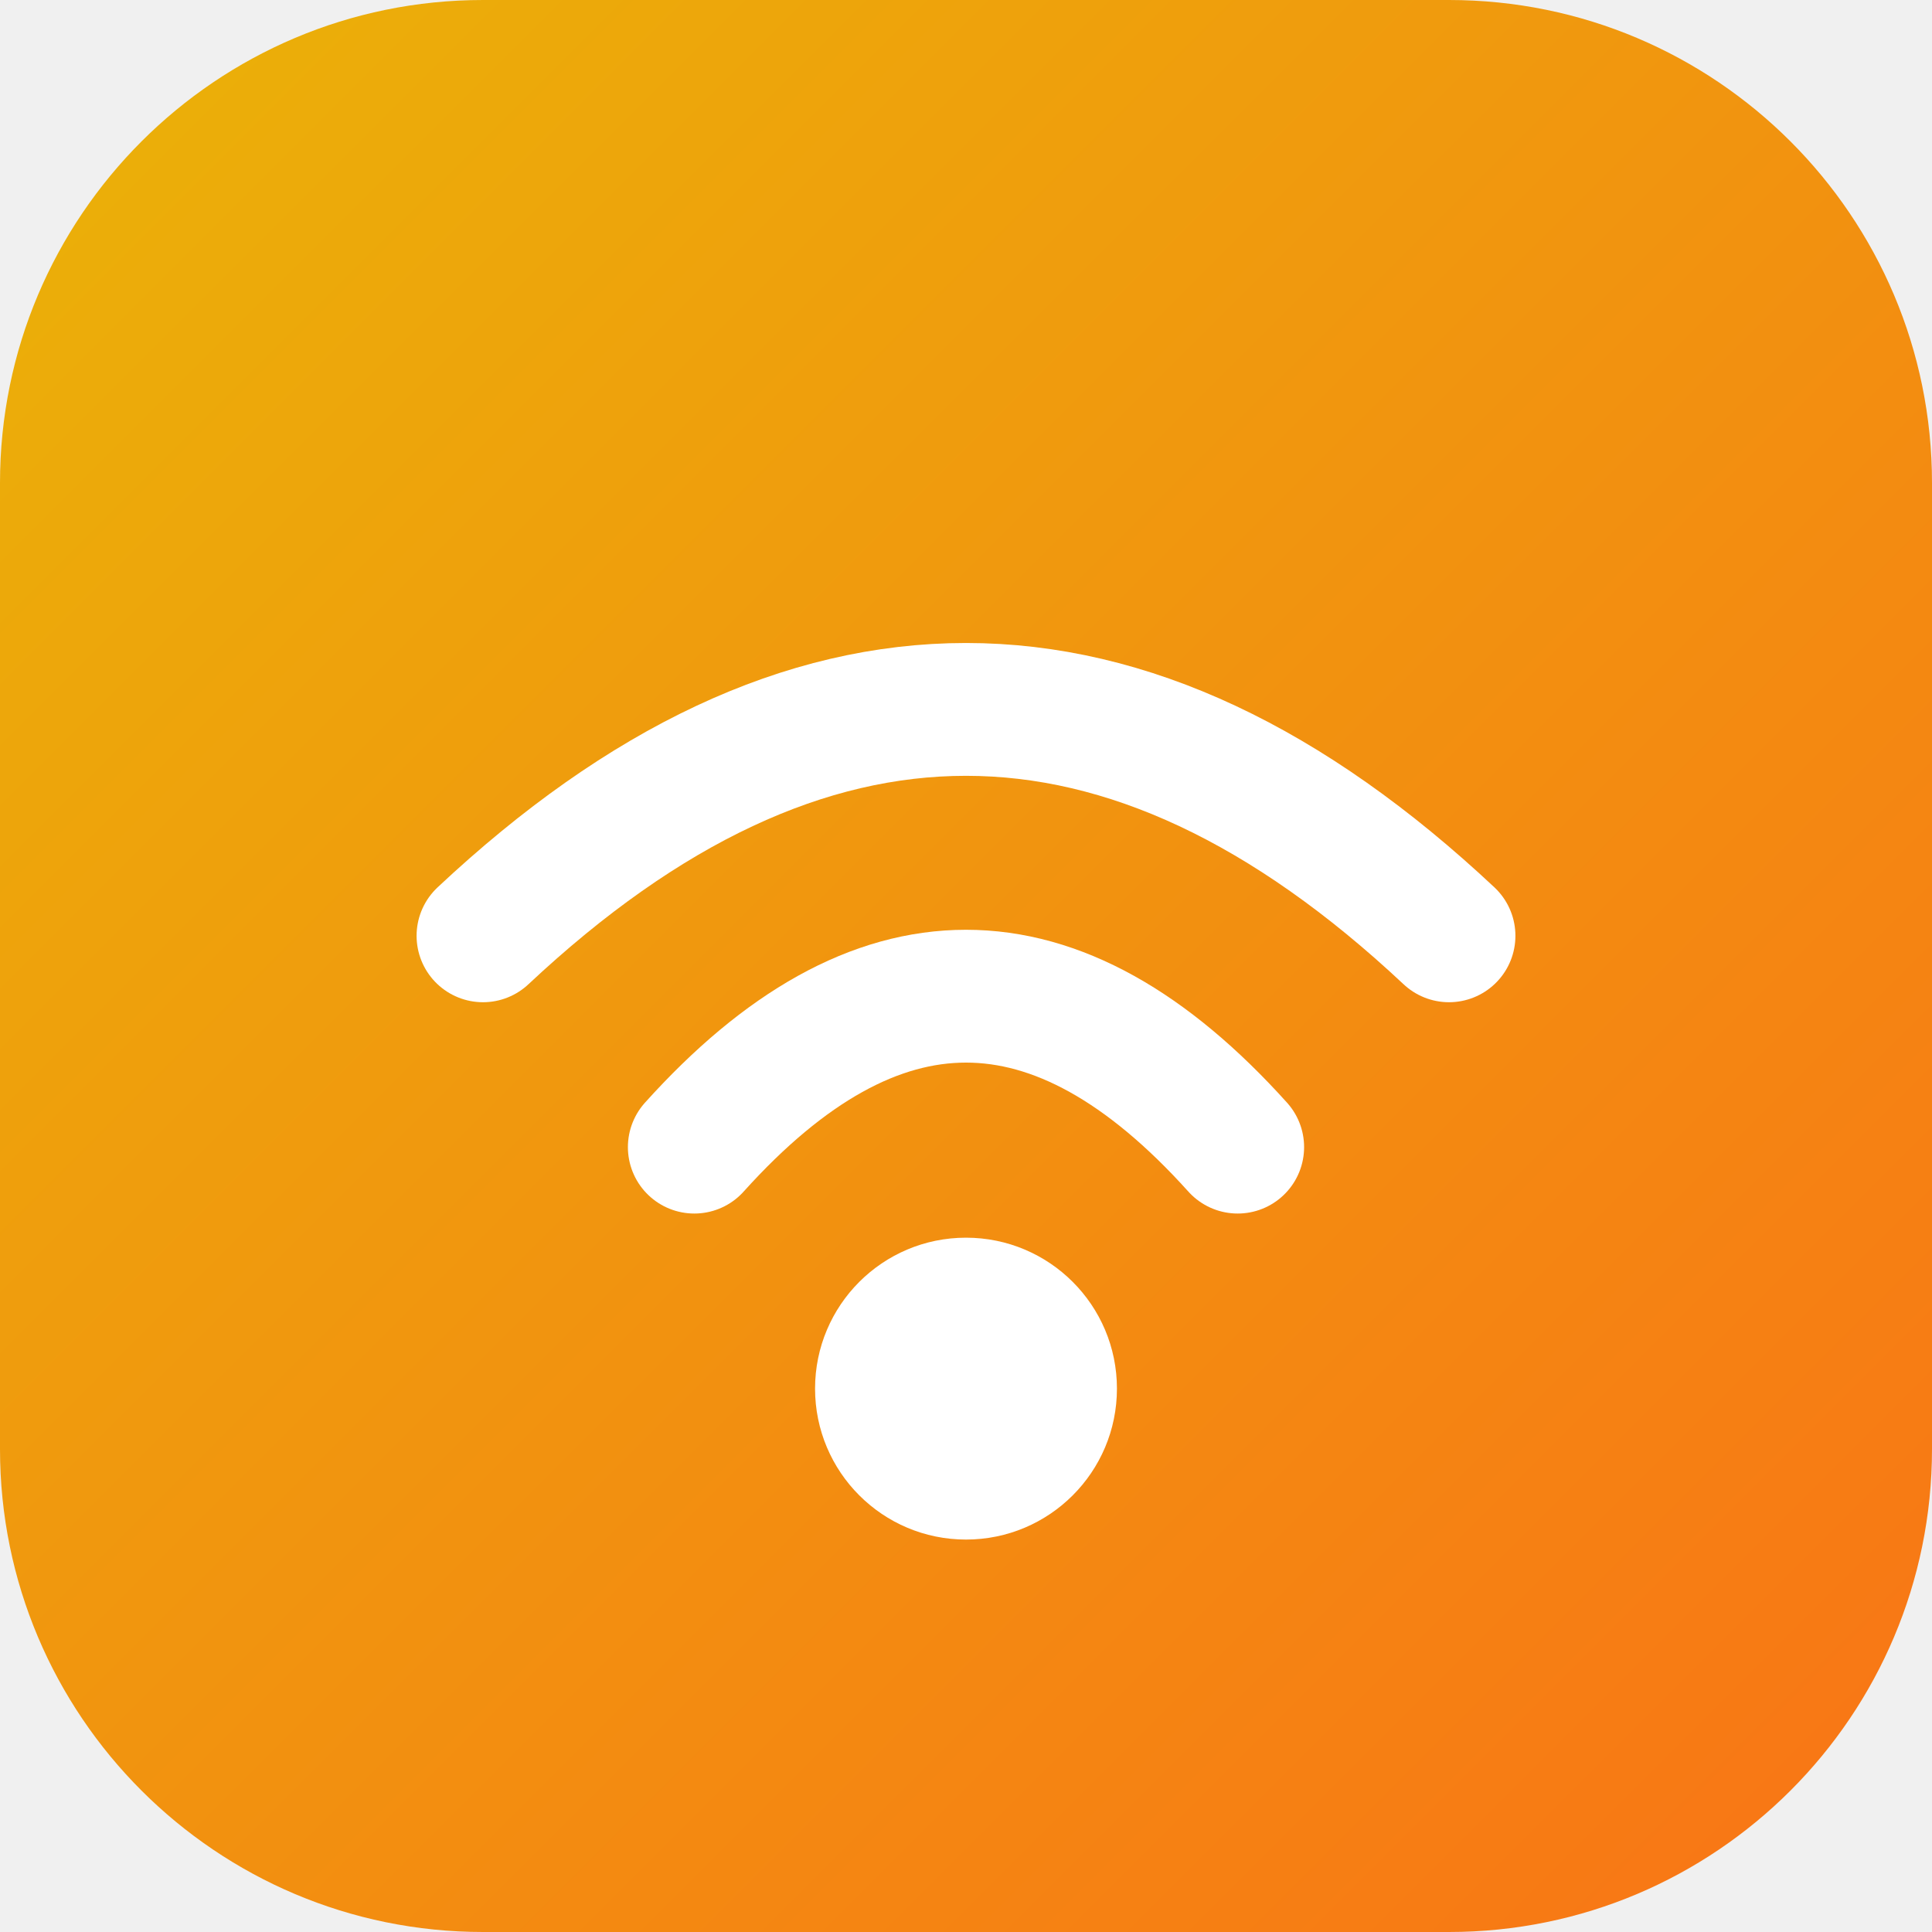
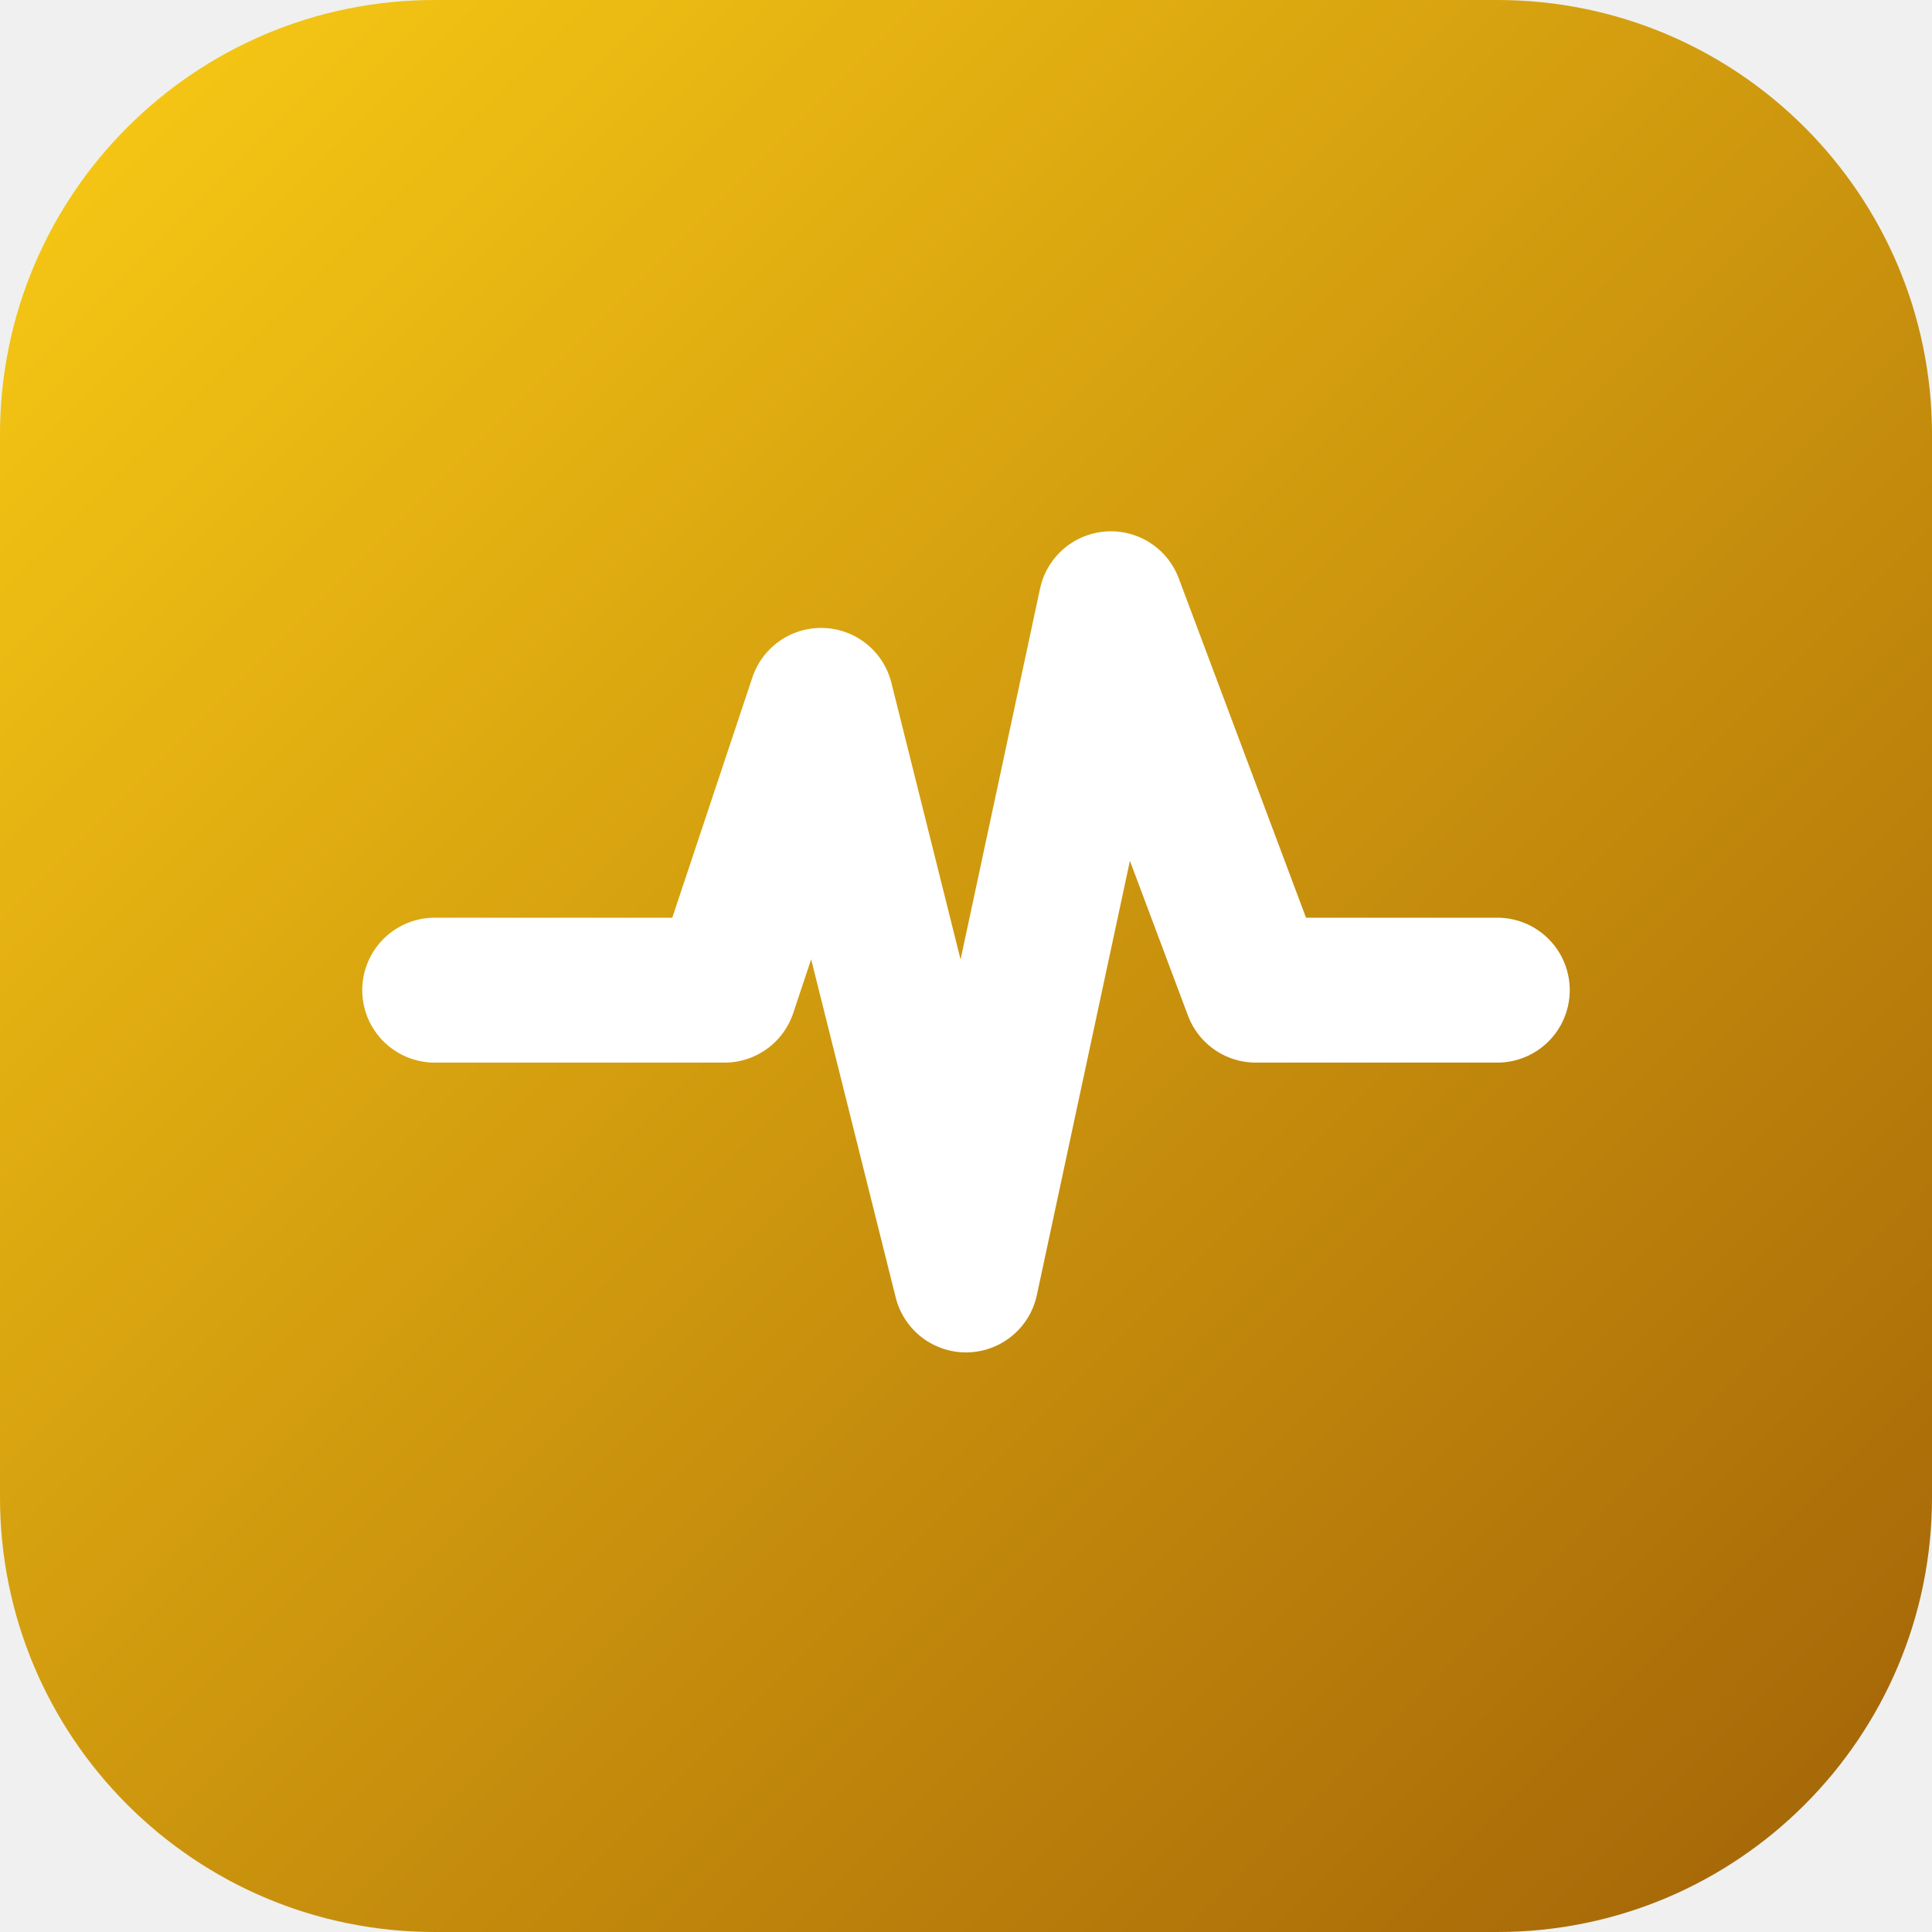
- <svg xmlns="http://www.w3.org/2000/svg" viewBox="0 0 32 32">
+ <svg xmlns="http://www.w3.org/2000/svg" viewBox="0 0 64 64" width="64" height="64" role="img" aria-label="pingly">
  <defs>
-     <linearGradient id="bg" x1="0%" y1="0%" x2="100%" y2="100%">
-       <stop offset="0%" stop-color="#eab308" />
-       <stop offset="100%" stop-color="#f97316" />
+     <linearGradient id="bg-pingly" x1="0" y1="0" x2="1" y2="1">
+       <stop offset="0%" stop-color="#facc15" />
+       <stop offset="100%" stop-color="#a16207" />
    </linearGradient>
  </defs>
-   <rect width="32" height="32" rx="8" fill="url(#bg)" />
-   <circle cx="16" cy="23" r="2.5" fill="white" />
-   <path d="M 11.5 19 Q 16 14 20.5 19" fill="none" stroke="white" stroke-width="2.2" stroke-linecap="round" stroke-linejoin="round" />
-   <path d="M 8 15.5 Q 16 8 24 15.5" fill="none" stroke="white" stroke-width="2.2" stroke-linecap="round" stroke-linejoin="round" />
+   <rect width="64" height="64" rx="14.4" fill="url(#bg-pingly)" />
+   <g color="#ffffff" transform="translate(6.4 6.4) scale(0.8)">
+     <g fill="none" stroke="currentColor" stroke-width="6" stroke-linecap="round" stroke-linejoin="round">
+       <path d="M10 33 L22 33 L26 21 L32 45 L38 17 L44 33 L54 33" />
+     </g>
+   </g>
</svg>
